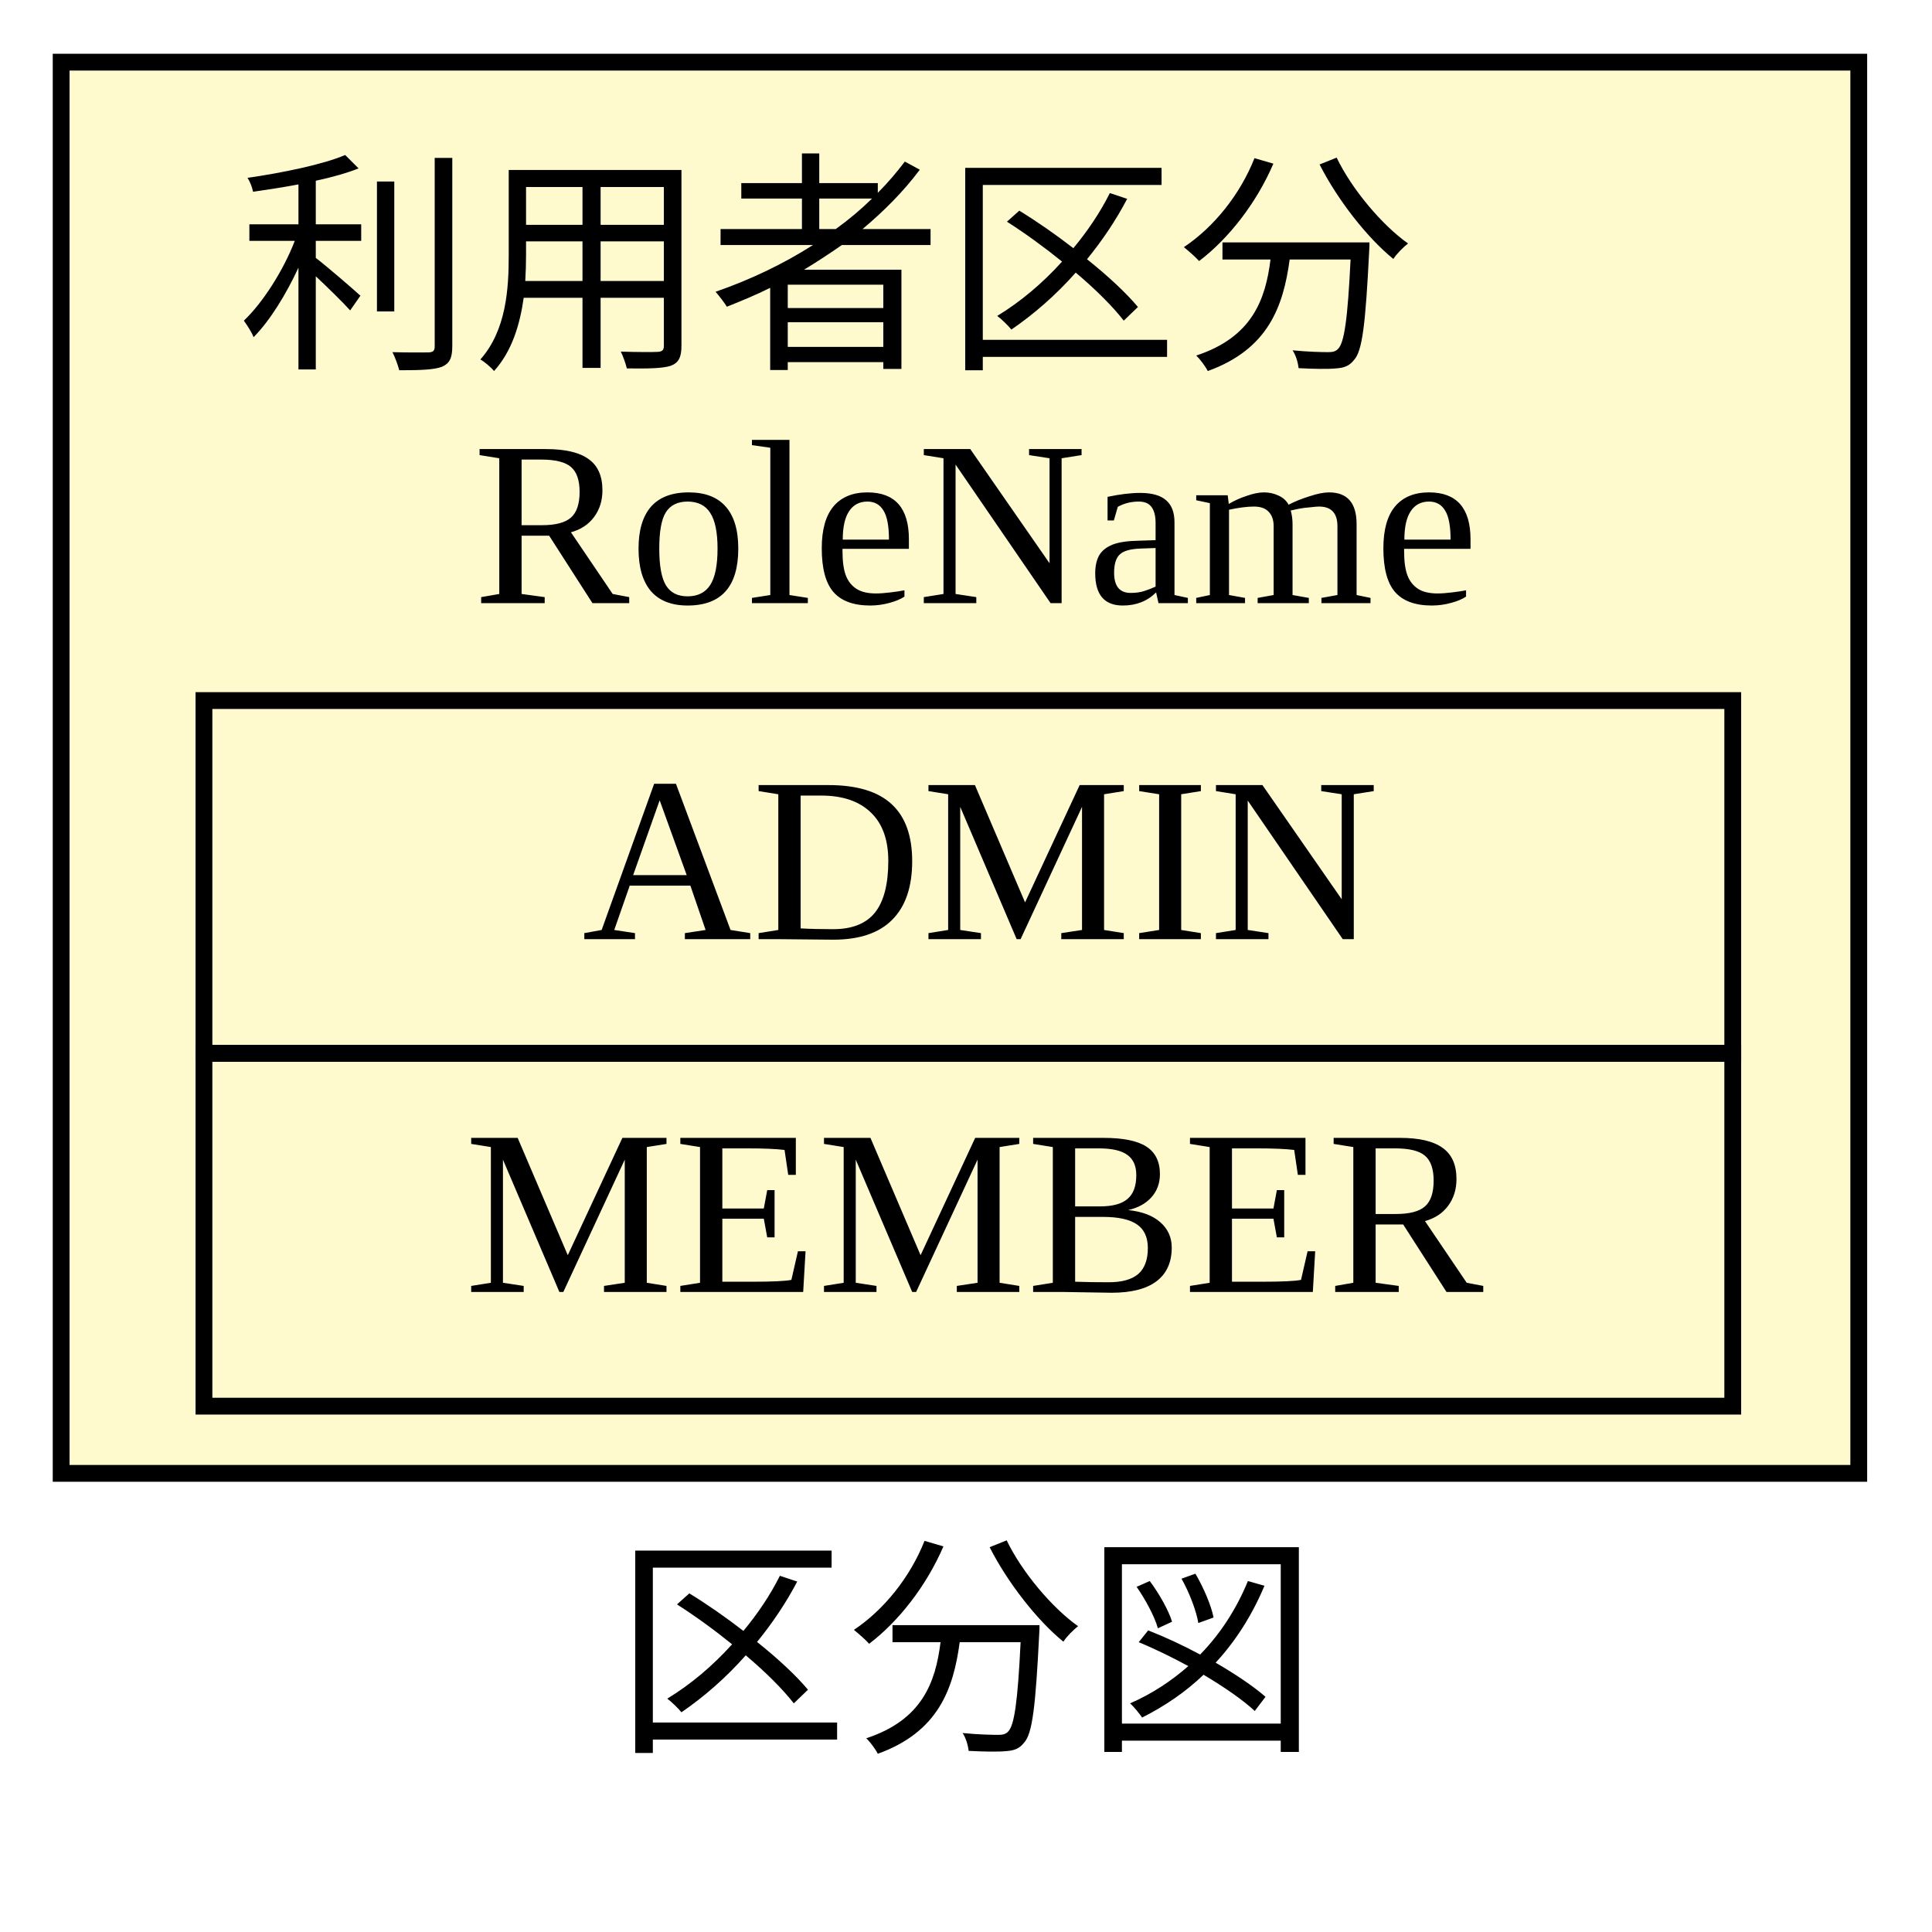
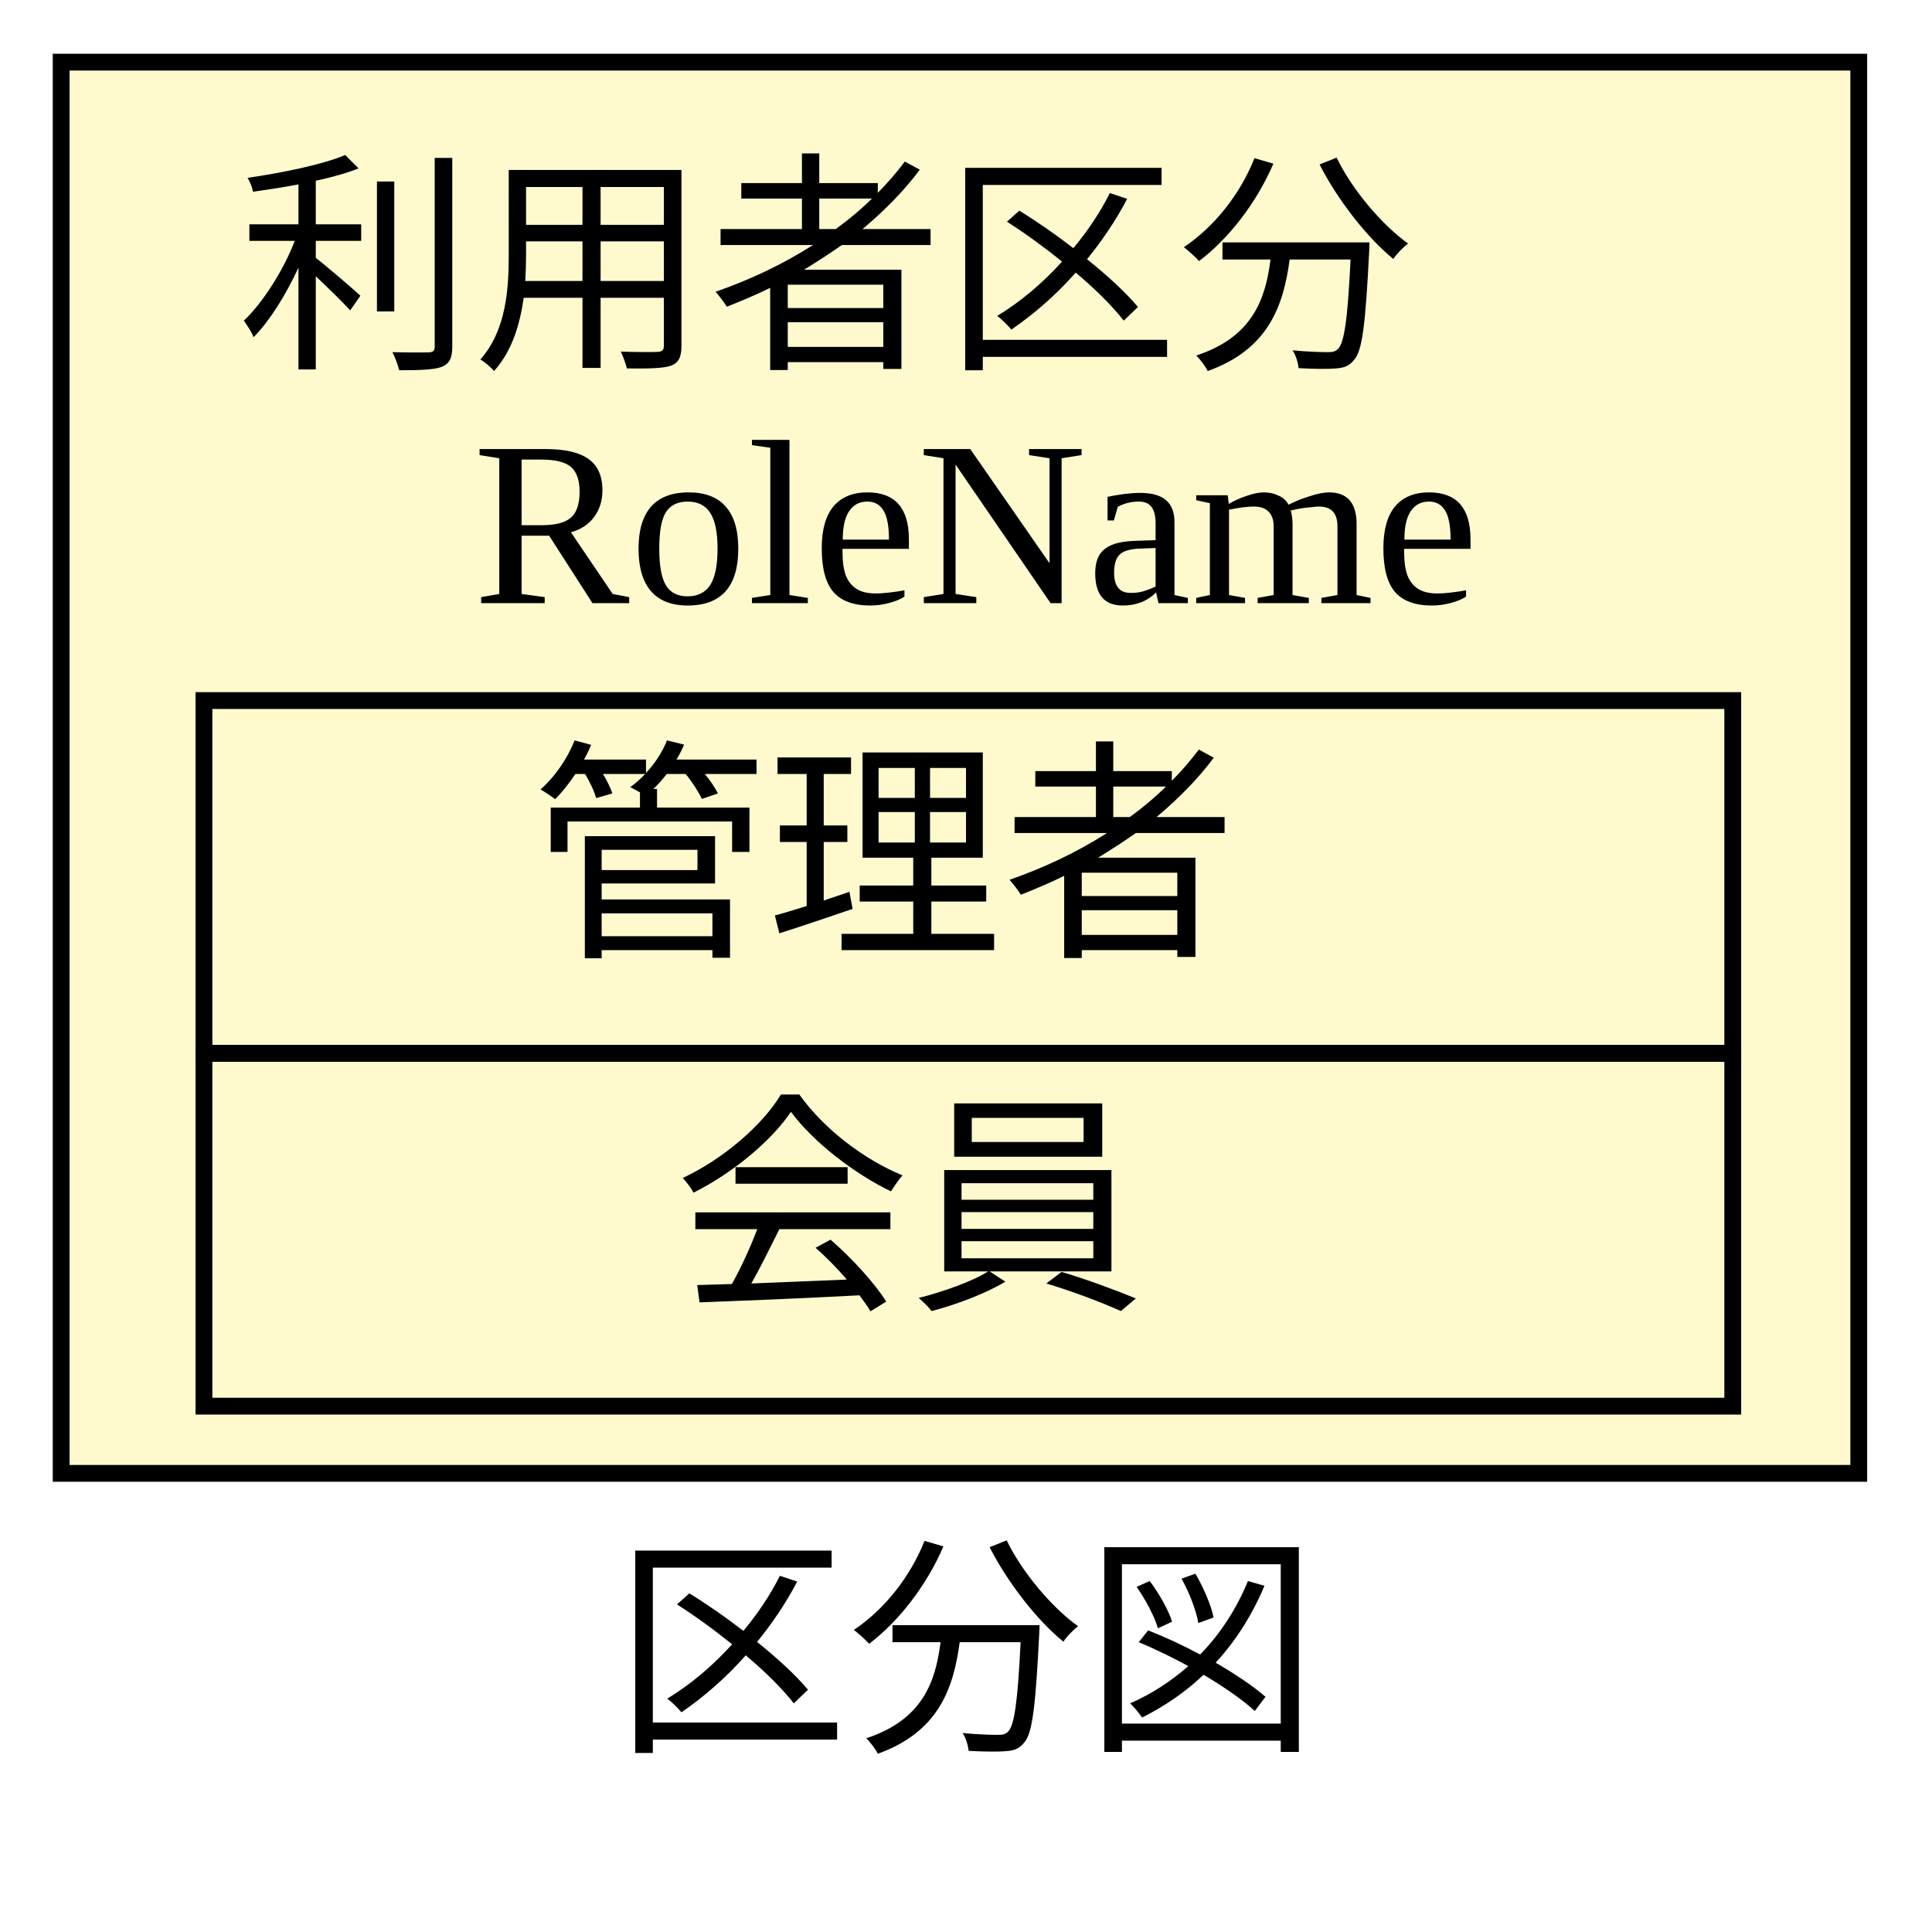
<svg xmlns="http://www.w3.org/2000/svg" width="115pt" height="115pt" viewBox="0.00 0.00 115.00 115.00">
  <g id="graph0" class="graph" transform="scale(1 1) rotate(0) translate(4 88)">
    <polygon fill="white" stroke="transparent" points="-4,27 -4,-88 111,-88 111,27 -4,27" />
    <text text-anchor="middle" x="53.5" y="15.2" font-family="Times New Roman,serif" font-size="14.00">区分図</text>
    <g id="node1" class="node">
      <polygon fill="lemonchiffon" stroke="black" points="106.64,-84.3 -0.36,-84.3 -0.36,-0.3 106.64,-0.3 106.64,-84.3" />
      <text text-anchor="start" x="10.14" y="-67.1" font-family="Times New Roman,serif" font-size="14.00">利用者区分
            </text>
      <text text-anchor="start" x="24.14" y="-52.1" font-family="Times New Roman,serif" font-size="14.00">
                RoleName
            </text>
      <polygon fill="none" stroke="black" points="8.14,-25.3 8.14,-46.3 99.14,-46.3 99.14,-25.3 8.14,-25.3" />
-       <text text-anchor="start" x="30.64" y="-32.1" font-family="Times New Roman,serif" font-size="14.00">ADMIN
+       <text text-anchor="start" x="27.64" y="-32.1" font-family="Times New Roman,serif" font-size="14.00">管理者
            </text>
      <polygon fill="none" stroke="black" points="8.14,-4.3 8.14,-25.3 99.14,-25.3 99.14,-4.3 8.14,-4.3" />
-       <text text-anchor="start" x="23.64" y="-11.1" font-family="Times New Roman,serif" font-size="14.00">MEMBER
+       <text text-anchor="start" x="36.14" y="-11.1" font-family="Times New Roman,serif" font-size="14.00">会員
            </text>
    </g>
  </g>
</svg>
